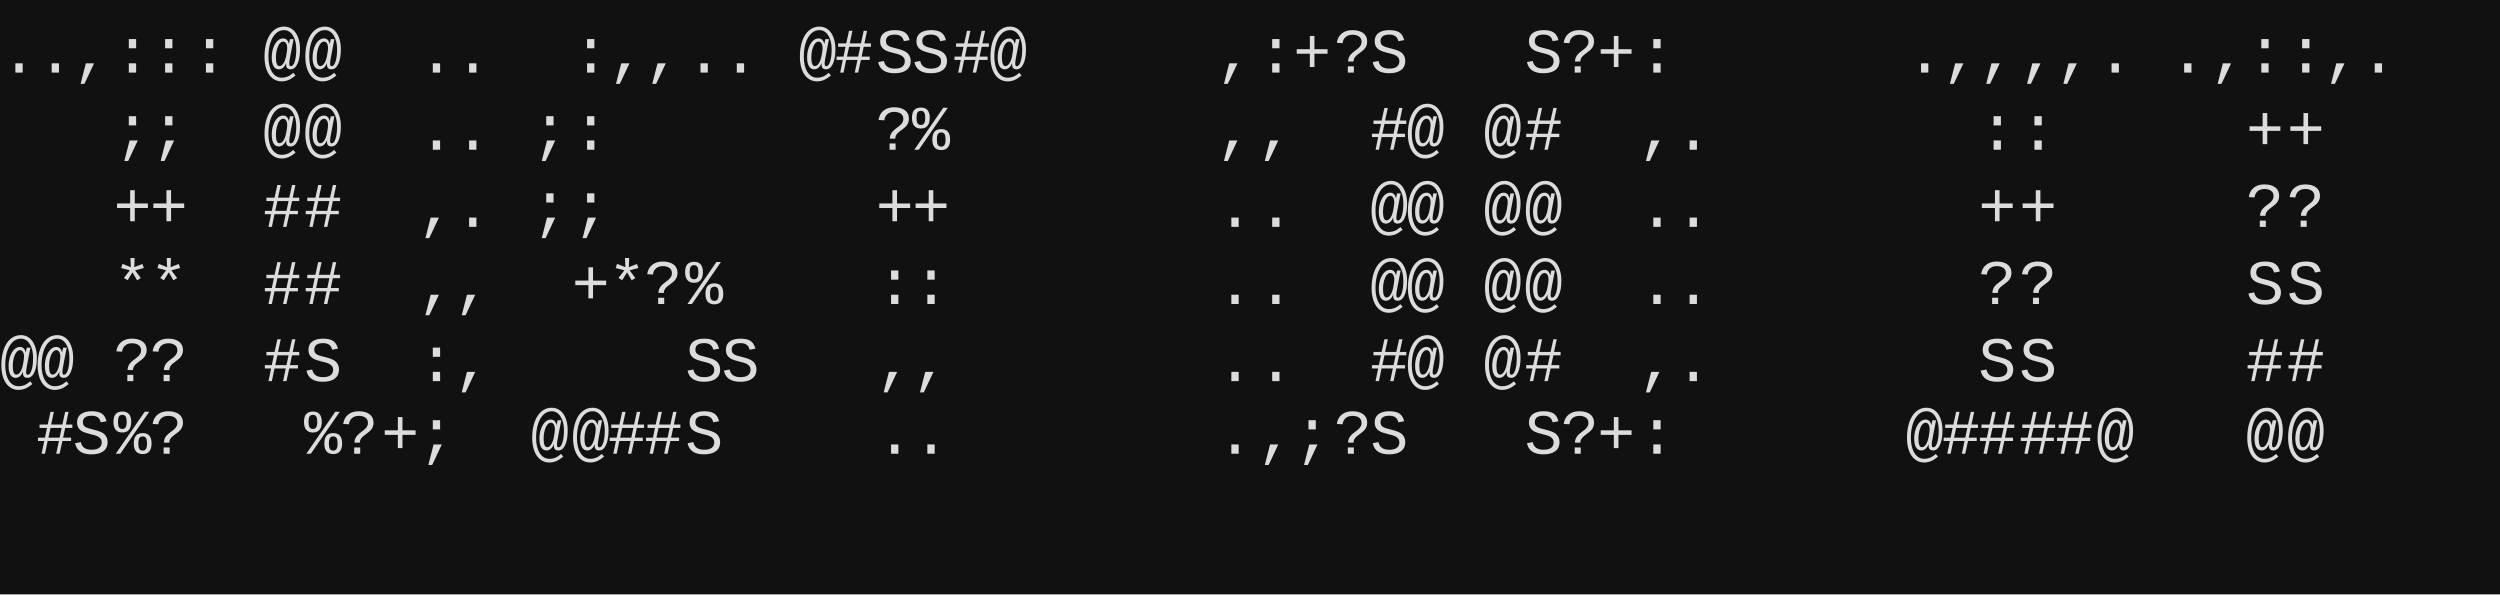
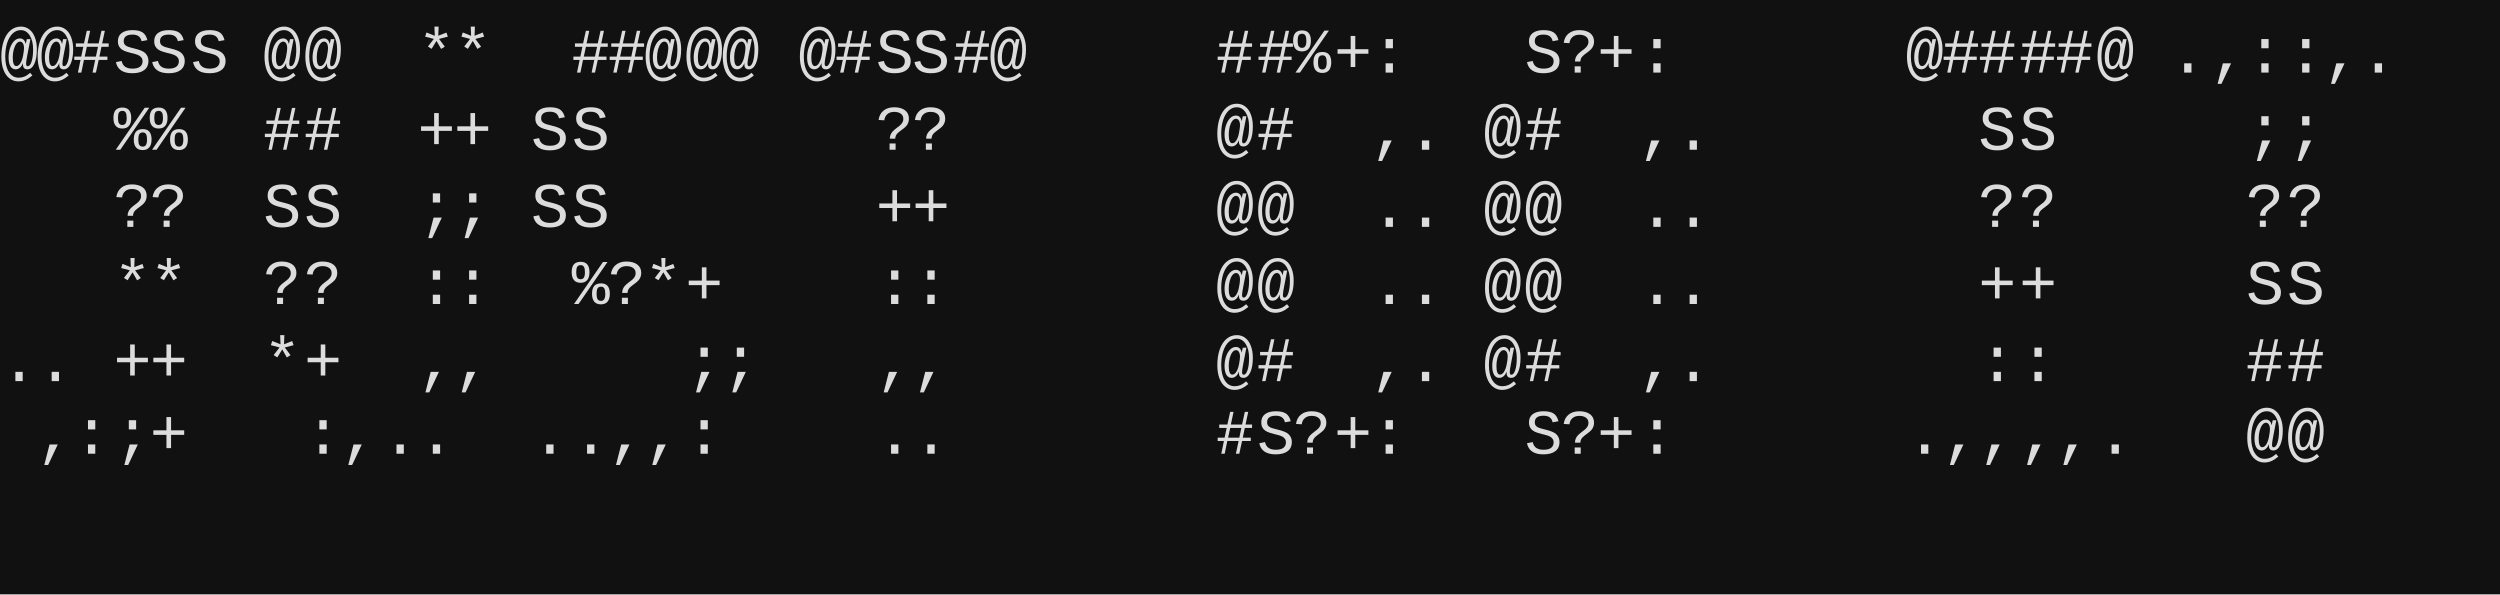
<svg xmlns="http://www.w3.org/2000/svg" width="551" height="131">
  <rect width="551" height="131" fill="#111111" />
-   <text x="0" y="16" fill="#dcdcdc" font-size="14" font-family="Courier New, Courier, monospace">.</text>
-   <text x="8" y="16" fill="#dcdcdc" font-size="14" font-family="Courier New, Courier, monospace">.</text>
-   <text x="16" y="16" fill="#dcdcdc" font-size="14" font-family="Courier New, Courier, monospace">,</text>
-   <text x="25" y="16" fill="#dcdcdc" font-size="14" font-family="Courier New, Courier, monospace">:</text>
-   <text x="33" y="16" fill="#dcdcdc" font-size="14" font-family="Courier New, Courier, monospace">:</text>
-   <text x="42" y="16" fill="#dcdcdc" font-size="14" font-family="Courier New, Courier, monospace">:</text>
+   <text x="0" y="16" fill="#dcdcdc" font-size="14" font-family="Courier New, Courier, monospace">@</text>
+   <text x="8" y="16" fill="#dcdcdc" font-size="14" font-family="Courier New, Courier, monospace">@</text>
+   <text x="16" y="16" fill="#dcdcdc" font-size="14" font-family="Courier New, Courier, monospace">#</text>
+   <text x="25" y="16" fill="#dcdcdc" font-size="14" font-family="Courier New, Courier, monospace">S</text>
+   <text x="33" y="16" fill="#dcdcdc" font-size="14" font-family="Courier New, Courier, monospace">S</text>
+   <text x="42" y="16" fill="#dcdcdc" font-size="14" font-family="Courier New, Courier, monospace">S</text>
  <text x="58" y="16" fill="#dcdcdc" font-size="14" font-family="Courier New, Courier, monospace">@</text>
  <text x="67" y="16" fill="#dcdcdc" font-size="14" font-family="Courier New, Courier, monospace">@</text>
-   <text x="92" y="16" fill="#dcdcdc" font-size="14" font-family="Courier New, Courier, monospace">.</text>
-   <text x="100" y="16" fill="#dcdcdc" font-size="14" font-family="Courier New, Courier, monospace">.</text>
-   <text x="126" y="16" fill="#dcdcdc" font-size="14" font-family="Courier New, Courier, monospace">:</text>
-   <text x="134" y="16" fill="#dcdcdc" font-size="14" font-family="Courier New, Courier, monospace">,</text>
-   <text x="142" y="16" fill="#dcdcdc" font-size="14" font-family="Courier New, Courier, monospace">,</text>
-   <text x="151" y="16" fill="#dcdcdc" font-size="14" font-family="Courier New, Courier, monospace">.</text>
-   <text x="159" y="16" fill="#dcdcdc" font-size="14" font-family="Courier New, Courier, monospace">.</text>
+   <text x="92" y="16" fill="#dcdcdc" font-size="14" font-family="Courier New, Courier, monospace">*</text>
+   <text x="100" y="16" fill="#dcdcdc" font-size="14" font-family="Courier New, Courier, monospace">*</text>
+   <text x="126" y="16" fill="#dcdcdc" font-size="14" font-family="Courier New, Courier, monospace">#</text>
+   <text x="134" y="16" fill="#dcdcdc" font-size="14" font-family="Courier New, Courier, monospace">#</text>
+   <text x="142" y="16" fill="#dcdcdc" font-size="14" font-family="Courier New, Courier, monospace">@</text>
+   <text x="151" y="16" fill="#dcdcdc" font-size="14" font-family="Courier New, Courier, monospace">@</text>
+   <text x="159" y="16" fill="#dcdcdc" font-size="14" font-family="Courier New, Courier, monospace">@</text>
  <text x="176" y="16" fill="#dcdcdc" font-size="14" font-family="Courier New, Courier, monospace">@</text>
  <text x="184" y="16" fill="#dcdcdc" font-size="14" font-family="Courier New, Courier, monospace">#</text>
  <text x="193" y="16" fill="#dcdcdc" font-size="14" font-family="Courier New, Courier, monospace">S</text>
  <text x="201" y="16" fill="#dcdcdc" font-size="14" font-family="Courier New, Courier, monospace">S</text>
  <text x="210" y="16" fill="#dcdcdc" font-size="14" font-family="Courier New, Courier, monospace">#</text>
  <text x="218" y="16" fill="#dcdcdc" font-size="14" font-family="Courier New, Courier, monospace">@</text>
-   <text x="268" y="16" fill="#dcdcdc" font-size="14" font-family="Courier New, Courier, monospace">,</text>
-   <text x="277" y="16" fill="#dcdcdc" font-size="14" font-family="Courier New, Courier, monospace">:</text>
-   <text x="285" y="16" fill="#dcdcdc" font-size="14" font-family="Courier New, Courier, monospace">+</text>
-   <text x="294" y="16" fill="#dcdcdc" font-size="14" font-family="Courier New, Courier, monospace">?</text>
-   <text x="302" y="16" fill="#dcdcdc" font-size="14" font-family="Courier New, Courier, monospace">S</text>
+   <text x="268" y="16" fill="#dcdcdc" font-size="14" font-family="Courier New, Courier, monospace">#</text>
+   <text x="277" y="16" fill="#dcdcdc" font-size="14" font-family="Courier New, Courier, monospace">#</text>
+   <text x="285" y="16" fill="#dcdcdc" font-size="14" font-family="Courier New, Courier, monospace">%</text>
+   <text x="294" y="16" fill="#dcdcdc" font-size="14" font-family="Courier New, Courier, monospace">+</text>
+   <text x="302" y="16" fill="#dcdcdc" font-size="14" font-family="Courier New, Courier, monospace">:</text>
  <text x="336" y="16" fill="#dcdcdc" font-size="14" font-family="Courier New, Courier, monospace">S</text>
  <text x="344" y="16" fill="#dcdcdc" font-size="14" font-family="Courier New, Courier, monospace">?</text>
  <text x="352" y="16" fill="#dcdcdc" font-size="14" font-family="Courier New, Courier, monospace">+</text>
  <text x="361" y="16" fill="#dcdcdc" font-size="14" font-family="Courier New, Courier, monospace">:</text>
-   <text x="420" y="16" fill="#dcdcdc" font-size="14" font-family="Courier New, Courier, monospace">.</text>
-   <text x="428" y="16" fill="#dcdcdc" font-size="14" font-family="Courier New, Courier, monospace">,</text>
-   <text x="436" y="16" fill="#dcdcdc" font-size="14" font-family="Courier New, Courier, monospace">,</text>
-   <text x="445" y="16" fill="#dcdcdc" font-size="14" font-family="Courier New, Courier, monospace">,</text>
-   <text x="453" y="16" fill="#dcdcdc" font-size="14" font-family="Courier New, Courier, monospace">,</text>
-   <text x="462" y="16" fill="#dcdcdc" font-size="14" font-family="Courier New, Courier, monospace">.</text>
+   <text x="420" y="16" fill="#dcdcdc" font-size="14" font-family="Courier New, Courier, monospace">@</text>
+   <text x="428" y="16" fill="#dcdcdc" font-size="14" font-family="Courier New, Courier, monospace">#</text>
+   <text x="436" y="16" fill="#dcdcdc" font-size="14" font-family="Courier New, Courier, monospace">#</text>
+   <text x="445" y="16" fill="#dcdcdc" font-size="14" font-family="Courier New, Courier, monospace">#</text>
+   <text x="453" y="16" fill="#dcdcdc" font-size="14" font-family="Courier New, Courier, monospace">#</text>
+   <text x="462" y="16" fill="#dcdcdc" font-size="14" font-family="Courier New, Courier, monospace">@</text>
  <text x="478" y="16" fill="#dcdcdc" font-size="14" font-family="Courier New, Courier, monospace">.</text>
  <text x="487" y="16" fill="#dcdcdc" font-size="14" font-family="Courier New, Courier, monospace">,</text>
  <text x="495" y="16" fill="#dcdcdc" font-size="14" font-family="Courier New, Courier, monospace">:</text>
  <text x="504" y="16" fill="#dcdcdc" font-size="14" font-family="Courier New, Courier, monospace">:</text>
  <text x="512" y="16" fill="#dcdcdc" font-size="14" font-family="Courier New, Courier, monospace">,</text>
  <text x="520" y="16" fill="#dcdcdc" font-size="14" font-family="Courier New, Courier, monospace">.</text>
-   <text x="25" y="33" fill="#dcdcdc" font-size="14" font-family="Courier New, Courier, monospace">;</text>
-   <text x="33" y="33" fill="#dcdcdc" font-size="14" font-family="Courier New, Courier, monospace">;</text>
-   <text x="58" y="33" fill="#dcdcdc" font-size="14" font-family="Courier New, Courier, monospace">@</text>
-   <text x="67" y="33" fill="#dcdcdc" font-size="14" font-family="Courier New, Courier, monospace">@</text>
-   <text x="92" y="33" fill="#dcdcdc" font-size="14" font-family="Courier New, Courier, monospace">.</text>
-   <text x="100" y="33" fill="#dcdcdc" font-size="14" font-family="Courier New, Courier, monospace">.</text>
-   <text x="117" y="33" fill="#dcdcdc" font-size="14" font-family="Courier New, Courier, monospace">;</text>
-   <text x="126" y="33" fill="#dcdcdc" font-size="14" font-family="Courier New, Courier, monospace">:</text>
+   <text x="25" y="33" fill="#dcdcdc" font-size="14" font-family="Courier New, Courier, monospace">%</text>
+   <text x="33" y="33" fill="#dcdcdc" font-size="14" font-family="Courier New, Courier, monospace">%</text>
+   <text x="58" y="33" fill="#dcdcdc" font-size="14" font-family="Courier New, Courier, monospace">#</text>
+   <text x="67" y="33" fill="#dcdcdc" font-size="14" font-family="Courier New, Courier, monospace">#</text>
+   <text x="92" y="33" fill="#dcdcdc" font-size="14" font-family="Courier New, Courier, monospace">+</text>
+   <text x="100" y="33" fill="#dcdcdc" font-size="14" font-family="Courier New, Courier, monospace">+</text>
+   <text x="117" y="33" fill="#dcdcdc" font-size="14" font-family="Courier New, Courier, monospace">S</text>
+   <text x="126" y="33" fill="#dcdcdc" font-size="14" font-family="Courier New, Courier, monospace">S</text>
  <text x="193" y="33" fill="#dcdcdc" font-size="14" font-family="Courier New, Courier, monospace">?</text>
-   <text x="201" y="33" fill="#dcdcdc" font-size="14" font-family="Courier New, Courier, monospace">%</text>
-   <text x="268" y="33" fill="#dcdcdc" font-size="14" font-family="Courier New, Courier, monospace">,</text>
-   <text x="277" y="33" fill="#dcdcdc" font-size="14" font-family="Courier New, Courier, monospace">,</text>
-   <text x="302" y="33" fill="#dcdcdc" font-size="14" font-family="Courier New, Courier, monospace">#</text>
-   <text x="310" y="33" fill="#dcdcdc" font-size="14" font-family="Courier New, Courier, monospace">@</text>
+   <text x="201" y="33" fill="#dcdcdc" font-size="14" font-family="Courier New, Courier, monospace">?</text>
+   <text x="268" y="33" fill="#dcdcdc" font-size="14" font-family="Courier New, Courier, monospace">@</text>
+   <text x="277" y="33" fill="#dcdcdc" font-size="14" font-family="Courier New, Courier, monospace">#</text>
+   <text x="302" y="33" fill="#dcdcdc" font-size="14" font-family="Courier New, Courier, monospace">,</text>
+   <text x="310" y="33" fill="#dcdcdc" font-size="14" font-family="Courier New, Courier, monospace">.</text>
  <text x="327" y="33" fill="#dcdcdc" font-size="14" font-family="Courier New, Courier, monospace">@</text>
  <text x="336" y="33" fill="#dcdcdc" font-size="14" font-family="Courier New, Courier, monospace">#</text>
  <text x="361" y="33" fill="#dcdcdc" font-size="14" font-family="Courier New, Courier, monospace">,</text>
  <text x="369" y="33" fill="#dcdcdc" font-size="14" font-family="Courier New, Courier, monospace">.</text>
-   <text x="436" y="33" fill="#dcdcdc" font-size="14" font-family="Courier New, Courier, monospace">:</text>
-   <text x="445" y="33" fill="#dcdcdc" font-size="14" font-family="Courier New, Courier, monospace">:</text>
-   <text x="495" y="33" fill="#dcdcdc" font-size="14" font-family="Courier New, Courier, monospace">+</text>
-   <text x="504" y="33" fill="#dcdcdc" font-size="14" font-family="Courier New, Courier, monospace">+</text>
-   <text x="25" y="50" fill="#dcdcdc" font-size="14" font-family="Courier New, Courier, monospace">+</text>
-   <text x="33" y="50" fill="#dcdcdc" font-size="14" font-family="Courier New, Courier, monospace">+</text>
-   <text x="58" y="50" fill="#dcdcdc" font-size="14" font-family="Courier New, Courier, monospace">#</text>
-   <text x="67" y="50" fill="#dcdcdc" font-size="14" font-family="Courier New, Courier, monospace">#</text>
-   <text x="92" y="50" fill="#dcdcdc" font-size="14" font-family="Courier New, Courier, monospace">,</text>
-   <text x="100" y="50" fill="#dcdcdc" font-size="14" font-family="Courier New, Courier, monospace">.</text>
-   <text x="117" y="50" fill="#dcdcdc" font-size="14" font-family="Courier New, Courier, monospace">;</text>
-   <text x="126" y="50" fill="#dcdcdc" font-size="14" font-family="Courier New, Courier, monospace">;</text>
+   <text x="436" y="33" fill="#dcdcdc" font-size="14" font-family="Courier New, Courier, monospace">S</text>
+   <text x="445" y="33" fill="#dcdcdc" font-size="14" font-family="Courier New, Courier, monospace">S</text>
+   <text x="495" y="33" fill="#dcdcdc" font-size="14" font-family="Courier New, Courier, monospace">;</text>
+   <text x="504" y="33" fill="#dcdcdc" font-size="14" font-family="Courier New, Courier, monospace">;</text>
+   <text x="25" y="50" fill="#dcdcdc" font-size="14" font-family="Courier New, Courier, monospace">?</text>
+   <text x="33" y="50" fill="#dcdcdc" font-size="14" font-family="Courier New, Courier, monospace">?</text>
+   <text x="58" y="50" fill="#dcdcdc" font-size="14" font-family="Courier New, Courier, monospace">S</text>
+   <text x="67" y="50" fill="#dcdcdc" font-size="14" font-family="Courier New, Courier, monospace">S</text>
+   <text x="92" y="50" fill="#dcdcdc" font-size="14" font-family="Courier New, Courier, monospace">;</text>
+   <text x="100" y="50" fill="#dcdcdc" font-size="14" font-family="Courier New, Courier, monospace">;</text>
+   <text x="117" y="50" fill="#dcdcdc" font-size="14" font-family="Courier New, Courier, monospace">S</text>
+   <text x="126" y="50" fill="#dcdcdc" font-size="14" font-family="Courier New, Courier, monospace">S</text>
  <text x="193" y="50" fill="#dcdcdc" font-size="14" font-family="Courier New, Courier, monospace">+</text>
  <text x="201" y="50" fill="#dcdcdc" font-size="14" font-family="Courier New, Courier, monospace">+</text>
-   <text x="268" y="50" fill="#dcdcdc" font-size="14" font-family="Courier New, Courier, monospace">.</text>
-   <text x="277" y="50" fill="#dcdcdc" font-size="14" font-family="Courier New, Courier, monospace">.</text>
-   <text x="302" y="50" fill="#dcdcdc" font-size="14" font-family="Courier New, Courier, monospace">@</text>
-   <text x="310" y="50" fill="#dcdcdc" font-size="14" font-family="Courier New, Courier, monospace">@</text>
+   <text x="268" y="50" fill="#dcdcdc" font-size="14" font-family="Courier New, Courier, monospace">@</text>
+   <text x="277" y="50" fill="#dcdcdc" font-size="14" font-family="Courier New, Courier, monospace">@</text>
+   <text x="302" y="50" fill="#dcdcdc" font-size="14" font-family="Courier New, Courier, monospace">.</text>
+   <text x="310" y="50" fill="#dcdcdc" font-size="14" font-family="Courier New, Courier, monospace">.</text>
  <text x="327" y="50" fill="#dcdcdc" font-size="14" font-family="Courier New, Courier, monospace">@</text>
  <text x="336" y="50" fill="#dcdcdc" font-size="14" font-family="Courier New, Courier, monospace">@</text>
  <text x="361" y="50" fill="#dcdcdc" font-size="14" font-family="Courier New, Courier, monospace">.</text>
  <text x="369" y="50" fill="#dcdcdc" font-size="14" font-family="Courier New, Courier, monospace">.</text>
-   <text x="436" y="50" fill="#dcdcdc" font-size="14" font-family="Courier New, Courier, monospace">+</text>
-   <text x="445" y="50" fill="#dcdcdc" font-size="14" font-family="Courier New, Courier, monospace">+</text>
+   <text x="436" y="50" fill="#dcdcdc" font-size="14" font-family="Courier New, Courier, monospace">?</text>
+   <text x="445" y="50" fill="#dcdcdc" font-size="14" font-family="Courier New, Courier, monospace">?</text>
  <text x="495" y="50" fill="#dcdcdc" font-size="14" font-family="Courier New, Courier, monospace">?</text>
  <text x="504" y="50" fill="#dcdcdc" font-size="14" font-family="Courier New, Courier, monospace">?</text>
  <text x="25" y="67" fill="#dcdcdc" font-size="14" font-family="Courier New, Courier, monospace">*</text>
  <text x="33" y="67" fill="#dcdcdc" font-size="14" font-family="Courier New, Courier, monospace">*</text>
-   <text x="58" y="67" fill="#dcdcdc" font-size="14" font-family="Courier New, Courier, monospace">#</text>
-   <text x="67" y="67" fill="#dcdcdc" font-size="14" font-family="Courier New, Courier, monospace">#</text>
-   <text x="92" y="67" fill="#dcdcdc" font-size="14" font-family="Courier New, Courier, monospace">,</text>
-   <text x="100" y="67" fill="#dcdcdc" font-size="14" font-family="Courier New, Courier, monospace">,</text>
-   <text x="126" y="67" fill="#dcdcdc" font-size="14" font-family="Courier New, Courier, monospace">+</text>
-   <text x="134" y="67" fill="#dcdcdc" font-size="14" font-family="Courier New, Courier, monospace">*</text>
-   <text x="142" y="67" fill="#dcdcdc" font-size="14" font-family="Courier New, Courier, monospace">?</text>
-   <text x="151" y="67" fill="#dcdcdc" font-size="14" font-family="Courier New, Courier, monospace">%</text>
+   <text x="58" y="67" fill="#dcdcdc" font-size="14" font-family="Courier New, Courier, monospace">?</text>
+   <text x="67" y="67" fill="#dcdcdc" font-size="14" font-family="Courier New, Courier, monospace">?</text>
+   <text x="92" y="67" fill="#dcdcdc" font-size="14" font-family="Courier New, Courier, monospace">:</text>
+   <text x="100" y="67" fill="#dcdcdc" font-size="14" font-family="Courier New, Courier, monospace">:</text>
+   <text x="126" y="67" fill="#dcdcdc" font-size="14" font-family="Courier New, Courier, monospace">%</text>
+   <text x="134" y="67" fill="#dcdcdc" font-size="14" font-family="Courier New, Courier, monospace">?</text>
+   <text x="142" y="67" fill="#dcdcdc" font-size="14" font-family="Courier New, Courier, monospace">*</text>
+   <text x="151" y="67" fill="#dcdcdc" font-size="14" font-family="Courier New, Courier, monospace">+</text>
  <text x="193" y="67" fill="#dcdcdc" font-size="14" font-family="Courier New, Courier, monospace">:</text>
  <text x="201" y="67" fill="#dcdcdc" font-size="14" font-family="Courier New, Courier, monospace">:</text>
-   <text x="268" y="67" fill="#dcdcdc" font-size="14" font-family="Courier New, Courier, monospace">.</text>
-   <text x="277" y="67" fill="#dcdcdc" font-size="14" font-family="Courier New, Courier, monospace">.</text>
-   <text x="302" y="67" fill="#dcdcdc" font-size="14" font-family="Courier New, Courier, monospace">@</text>
-   <text x="310" y="67" fill="#dcdcdc" font-size="14" font-family="Courier New, Courier, monospace">@</text>
+   <text x="268" y="67" fill="#dcdcdc" font-size="14" font-family="Courier New, Courier, monospace">@</text>
+   <text x="277" y="67" fill="#dcdcdc" font-size="14" font-family="Courier New, Courier, monospace">@</text>
+   <text x="302" y="67" fill="#dcdcdc" font-size="14" font-family="Courier New, Courier, monospace">.</text>
+   <text x="310" y="67" fill="#dcdcdc" font-size="14" font-family="Courier New, Courier, monospace">.</text>
  <text x="327" y="67" fill="#dcdcdc" font-size="14" font-family="Courier New, Courier, monospace">@</text>
  <text x="336" y="67" fill="#dcdcdc" font-size="14" font-family="Courier New, Courier, monospace">@</text>
  <text x="361" y="67" fill="#dcdcdc" font-size="14" font-family="Courier New, Courier, monospace">.</text>
  <text x="369" y="67" fill="#dcdcdc" font-size="14" font-family="Courier New, Courier, monospace">.</text>
-   <text x="436" y="67" fill="#dcdcdc" font-size="14" font-family="Courier New, Courier, monospace">?</text>
-   <text x="445" y="67" fill="#dcdcdc" font-size="14" font-family="Courier New, Courier, monospace">?</text>
+   <text x="436" y="67" fill="#dcdcdc" font-size="14" font-family="Courier New, Courier, monospace">+</text>
+   <text x="445" y="67" fill="#dcdcdc" font-size="14" font-family="Courier New, Courier, monospace">+</text>
  <text x="495" y="67" fill="#dcdcdc" font-size="14" font-family="Courier New, Courier, monospace">S</text>
  <text x="504" y="67" fill="#dcdcdc" font-size="14" font-family="Courier New, Courier, monospace">S</text>
-   <text x="0" y="84" fill="#dcdcdc" font-size="14" font-family="Courier New, Courier, monospace">@</text>
-   <text x="8" y="84" fill="#dcdcdc" font-size="14" font-family="Courier New, Courier, monospace">@</text>
-   <text x="25" y="84" fill="#dcdcdc" font-size="14" font-family="Courier New, Courier, monospace">?</text>
-   <text x="33" y="84" fill="#dcdcdc" font-size="14" font-family="Courier New, Courier, monospace">?</text>
-   <text x="58" y="84" fill="#dcdcdc" font-size="14" font-family="Courier New, Courier, monospace">#</text>
-   <text x="67" y="84" fill="#dcdcdc" font-size="14" font-family="Courier New, Courier, monospace">S</text>
-   <text x="92" y="84" fill="#dcdcdc" font-size="14" font-family="Courier New, Courier, monospace">:</text>
+   <text x="0" y="84" fill="#dcdcdc" font-size="14" font-family="Courier New, Courier, monospace">.</text>
+   <text x="8" y="84" fill="#dcdcdc" font-size="14" font-family="Courier New, Courier, monospace">.</text>
+   <text x="25" y="84" fill="#dcdcdc" font-size="14" font-family="Courier New, Courier, monospace">+</text>
+   <text x="33" y="84" fill="#dcdcdc" font-size="14" font-family="Courier New, Courier, monospace">+</text>
+   <text x="58" y="84" fill="#dcdcdc" font-size="14" font-family="Courier New, Courier, monospace">*</text>
+   <text x="67" y="84" fill="#dcdcdc" font-size="14" font-family="Courier New, Courier, monospace">+</text>
+   <text x="92" y="84" fill="#dcdcdc" font-size="14" font-family="Courier New, Courier, monospace">,</text>
  <text x="100" y="84" fill="#dcdcdc" font-size="14" font-family="Courier New, Courier, monospace">,</text>
-   <text x="151" y="84" fill="#dcdcdc" font-size="14" font-family="Courier New, Courier, monospace">S</text>
-   <text x="159" y="84" fill="#dcdcdc" font-size="14" font-family="Courier New, Courier, monospace">S</text>
+   <text x="151" y="84" fill="#dcdcdc" font-size="14" font-family="Courier New, Courier, monospace">;</text>
+   <text x="159" y="84" fill="#dcdcdc" font-size="14" font-family="Courier New, Courier, monospace">;</text>
  <text x="193" y="84" fill="#dcdcdc" font-size="14" font-family="Courier New, Courier, monospace">,</text>
  <text x="201" y="84" fill="#dcdcdc" font-size="14" font-family="Courier New, Courier, monospace">,</text>
-   <text x="268" y="84" fill="#dcdcdc" font-size="14" font-family="Courier New, Courier, monospace">.</text>
-   <text x="277" y="84" fill="#dcdcdc" font-size="14" font-family="Courier New, Courier, monospace">.</text>
-   <text x="302" y="84" fill="#dcdcdc" font-size="14" font-family="Courier New, Courier, monospace">#</text>
-   <text x="310" y="84" fill="#dcdcdc" font-size="14" font-family="Courier New, Courier, monospace">@</text>
+   <text x="268" y="84" fill="#dcdcdc" font-size="14" font-family="Courier New, Courier, monospace">@</text>
+   <text x="277" y="84" fill="#dcdcdc" font-size="14" font-family="Courier New, Courier, monospace">#</text>
+   <text x="302" y="84" fill="#dcdcdc" font-size="14" font-family="Courier New, Courier, monospace">,</text>
+   <text x="310" y="84" fill="#dcdcdc" font-size="14" font-family="Courier New, Courier, monospace">.</text>
  <text x="327" y="84" fill="#dcdcdc" font-size="14" font-family="Courier New, Courier, monospace">@</text>
  <text x="336" y="84" fill="#dcdcdc" font-size="14" font-family="Courier New, Courier, monospace">#</text>
  <text x="361" y="84" fill="#dcdcdc" font-size="14" font-family="Courier New, Courier, monospace">,</text>
  <text x="369" y="84" fill="#dcdcdc" font-size="14" font-family="Courier New, Courier, monospace">.</text>
-   <text x="436" y="84" fill="#dcdcdc" font-size="14" font-family="Courier New, Courier, monospace">S</text>
-   <text x="445" y="84" fill="#dcdcdc" font-size="14" font-family="Courier New, Courier, monospace">S</text>
+   <text x="436" y="84" fill="#dcdcdc" font-size="14" font-family="Courier New, Courier, monospace">:</text>
+   <text x="445" y="84" fill="#dcdcdc" font-size="14" font-family="Courier New, Courier, monospace">:</text>
  <text x="495" y="84" fill="#dcdcdc" font-size="14" font-family="Courier New, Courier, monospace">#</text>
  <text x="504" y="84" fill="#dcdcdc" font-size="14" font-family="Courier New, Courier, monospace">#</text>
-   <text x="8" y="100" fill="#dcdcdc" font-size="14" font-family="Courier New, Courier, monospace">#</text>
-   <text x="16" y="100" fill="#dcdcdc" font-size="14" font-family="Courier New, Courier, monospace">S</text>
-   <text x="25" y="100" fill="#dcdcdc" font-size="14" font-family="Courier New, Courier, monospace">%</text>
-   <text x="33" y="100" fill="#dcdcdc" font-size="14" font-family="Courier New, Courier, monospace">?</text>
-   <text x="67" y="100" fill="#dcdcdc" font-size="14" font-family="Courier New, Courier, monospace">%</text>
-   <text x="75" y="100" fill="#dcdcdc" font-size="14" font-family="Courier New, Courier, monospace">?</text>
-   <text x="84" y="100" fill="#dcdcdc" font-size="14" font-family="Courier New, Courier, monospace">+</text>
-   <text x="92" y="100" fill="#dcdcdc" font-size="14" font-family="Courier New, Courier, monospace">;</text>
-   <text x="117" y="100" fill="#dcdcdc" font-size="14" font-family="Courier New, Courier, monospace">@</text>
-   <text x="126" y="100" fill="#dcdcdc" font-size="14" font-family="Courier New, Courier, monospace">@</text>
-   <text x="134" y="100" fill="#dcdcdc" font-size="14" font-family="Courier New, Courier, monospace">#</text>
-   <text x="142" y="100" fill="#dcdcdc" font-size="14" font-family="Courier New, Courier, monospace">#</text>
-   <text x="151" y="100" fill="#dcdcdc" font-size="14" font-family="Courier New, Courier, monospace">S</text>
+   <text x="8" y="100" fill="#dcdcdc" font-size="14" font-family="Courier New, Courier, monospace">,</text>
+   <text x="16" y="100" fill="#dcdcdc" font-size="14" font-family="Courier New, Courier, monospace">:</text>
+   <text x="25" y="100" fill="#dcdcdc" font-size="14" font-family="Courier New, Courier, monospace">;</text>
+   <text x="33" y="100" fill="#dcdcdc" font-size="14" font-family="Courier New, Courier, monospace">+</text>
+   <text x="67" y="100" fill="#dcdcdc" font-size="14" font-family="Courier New, Courier, monospace">:</text>
+   <text x="75" y="100" fill="#dcdcdc" font-size="14" font-family="Courier New, Courier, monospace">,</text>
+   <text x="84" y="100" fill="#dcdcdc" font-size="14" font-family="Courier New, Courier, monospace">.</text>
+   <text x="92" y="100" fill="#dcdcdc" font-size="14" font-family="Courier New, Courier, monospace">.</text>
+   <text x="117" y="100" fill="#dcdcdc" font-size="14" font-family="Courier New, Courier, monospace">.</text>
+   <text x="126" y="100" fill="#dcdcdc" font-size="14" font-family="Courier New, Courier, monospace">.</text>
+   <text x="134" y="100" fill="#dcdcdc" font-size="14" font-family="Courier New, Courier, monospace">,</text>
+   <text x="142" y="100" fill="#dcdcdc" font-size="14" font-family="Courier New, Courier, monospace">,</text>
+   <text x="151" y="100" fill="#dcdcdc" font-size="14" font-family="Courier New, Courier, monospace">:</text>
  <text x="193" y="100" fill="#dcdcdc" font-size="14" font-family="Courier New, Courier, monospace">.</text>
  <text x="201" y="100" fill="#dcdcdc" font-size="14" font-family="Courier New, Courier, monospace">.</text>
-   <text x="268" y="100" fill="#dcdcdc" font-size="14" font-family="Courier New, Courier, monospace">.</text>
-   <text x="277" y="100" fill="#dcdcdc" font-size="14" font-family="Courier New, Courier, monospace">,</text>
-   <text x="285" y="100" fill="#dcdcdc" font-size="14" font-family="Courier New, Courier, monospace">;</text>
-   <text x="294" y="100" fill="#dcdcdc" font-size="14" font-family="Courier New, Courier, monospace">?</text>
-   <text x="302" y="100" fill="#dcdcdc" font-size="14" font-family="Courier New, Courier, monospace">S</text>
+   <text x="268" y="100" fill="#dcdcdc" font-size="14" font-family="Courier New, Courier, monospace">#</text>
+   <text x="277" y="100" fill="#dcdcdc" font-size="14" font-family="Courier New, Courier, monospace">S</text>
+   <text x="285" y="100" fill="#dcdcdc" font-size="14" font-family="Courier New, Courier, monospace">?</text>
+   <text x="294" y="100" fill="#dcdcdc" font-size="14" font-family="Courier New, Courier, monospace">+</text>
+   <text x="302" y="100" fill="#dcdcdc" font-size="14" font-family="Courier New, Courier, monospace">:</text>
  <text x="336" y="100" fill="#dcdcdc" font-size="14" font-family="Courier New, Courier, monospace">S</text>
  <text x="344" y="100" fill="#dcdcdc" font-size="14" font-family="Courier New, Courier, monospace">?</text>
  <text x="352" y="100" fill="#dcdcdc" font-size="14" font-family="Courier New, Courier, monospace">+</text>
  <text x="361" y="100" fill="#dcdcdc" font-size="14" font-family="Courier New, Courier, monospace">:</text>
-   <text x="420" y="100" fill="#dcdcdc" font-size="14" font-family="Courier New, Courier, monospace">@</text>
-   <text x="428" y="100" fill="#dcdcdc" font-size="14" font-family="Courier New, Courier, monospace">#</text>
-   <text x="436" y="100" fill="#dcdcdc" font-size="14" font-family="Courier New, Courier, monospace">#</text>
-   <text x="445" y="100" fill="#dcdcdc" font-size="14" font-family="Courier New, Courier, monospace">#</text>
-   <text x="453" y="100" fill="#dcdcdc" font-size="14" font-family="Courier New, Courier, monospace">#</text>
-   <text x="462" y="100" fill="#dcdcdc" font-size="14" font-family="Courier New, Courier, monospace">@</text>
+   <text x="420" y="100" fill="#dcdcdc" font-size="14" font-family="Courier New, Courier, monospace">.</text>
+   <text x="428" y="100" fill="#dcdcdc" font-size="14" font-family="Courier New, Courier, monospace">,</text>
+   <text x="436" y="100" fill="#dcdcdc" font-size="14" font-family="Courier New, Courier, monospace">,</text>
+   <text x="445" y="100" fill="#dcdcdc" font-size="14" font-family="Courier New, Courier, monospace">,</text>
+   <text x="453" y="100" fill="#dcdcdc" font-size="14" font-family="Courier New, Courier, monospace">,</text>
+   <text x="462" y="100" fill="#dcdcdc" font-size="14" font-family="Courier New, Courier, monospace">.</text>
  <text x="495" y="100" fill="#dcdcdc" font-size="14" font-family="Courier New, Courier, monospace">@</text>
  <text x="504" y="100" fill="#dcdcdc" font-size="14" font-family="Courier New, Courier, monospace">@</text>
</svg>
